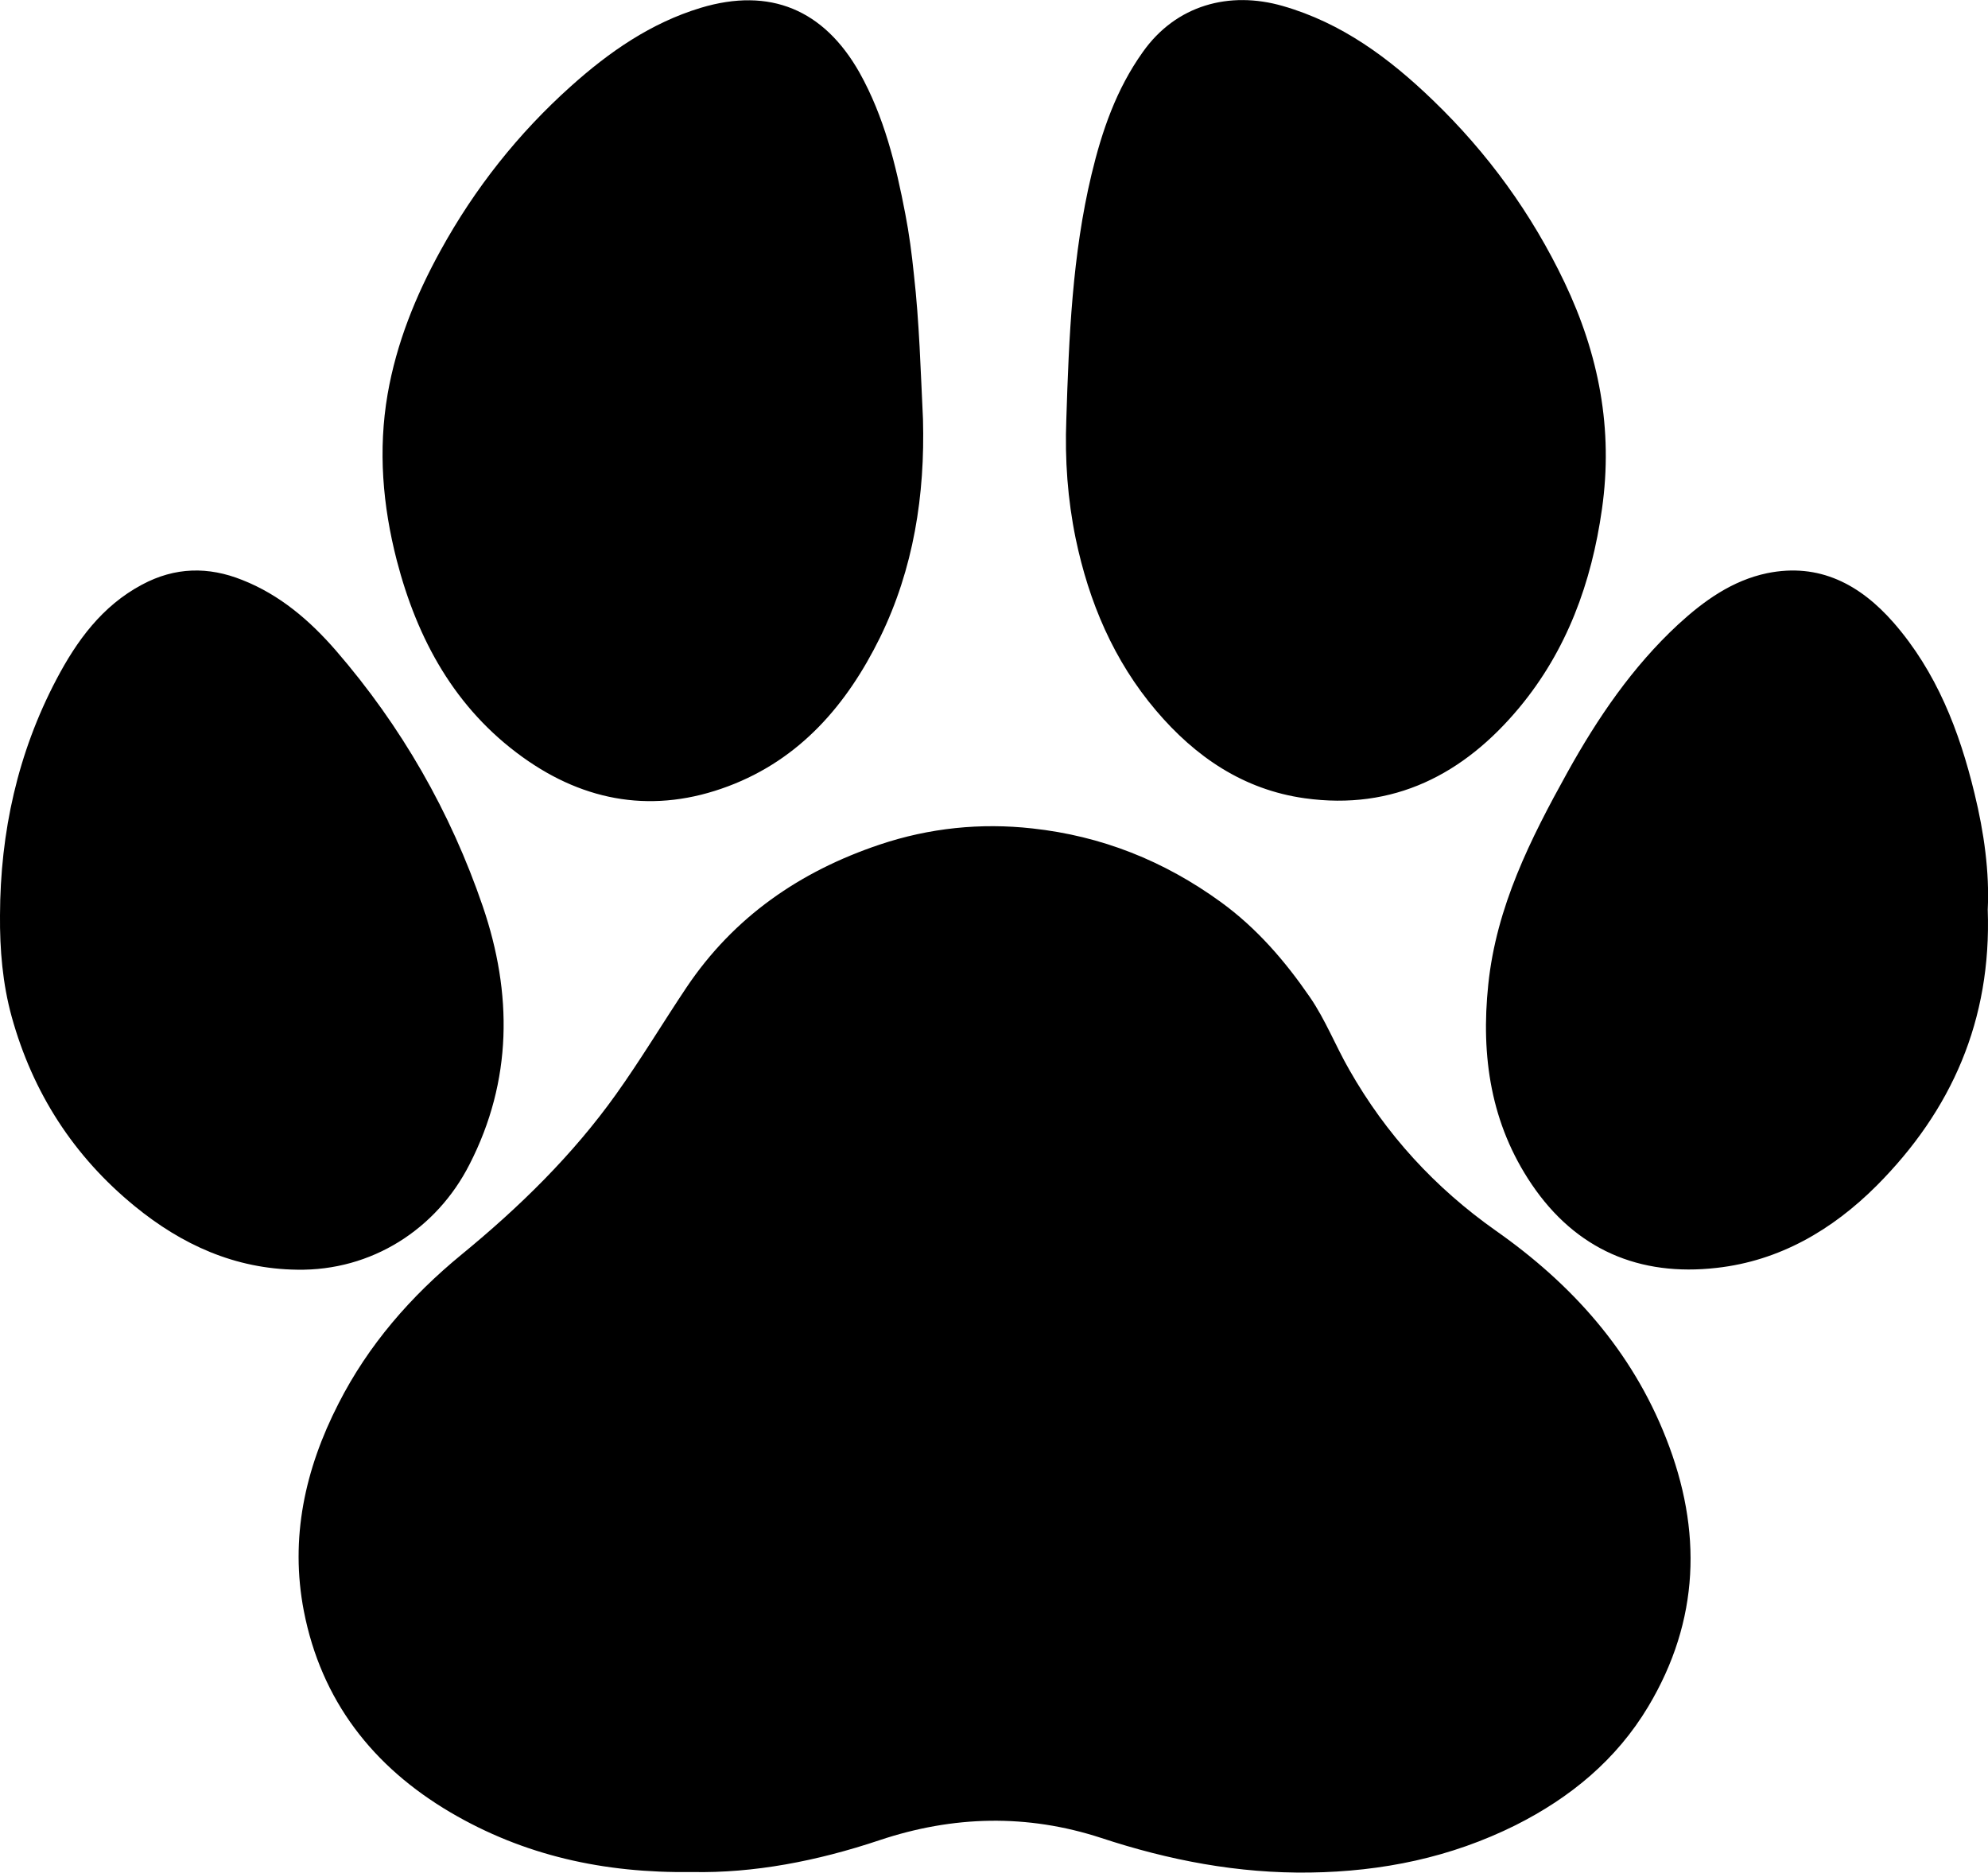
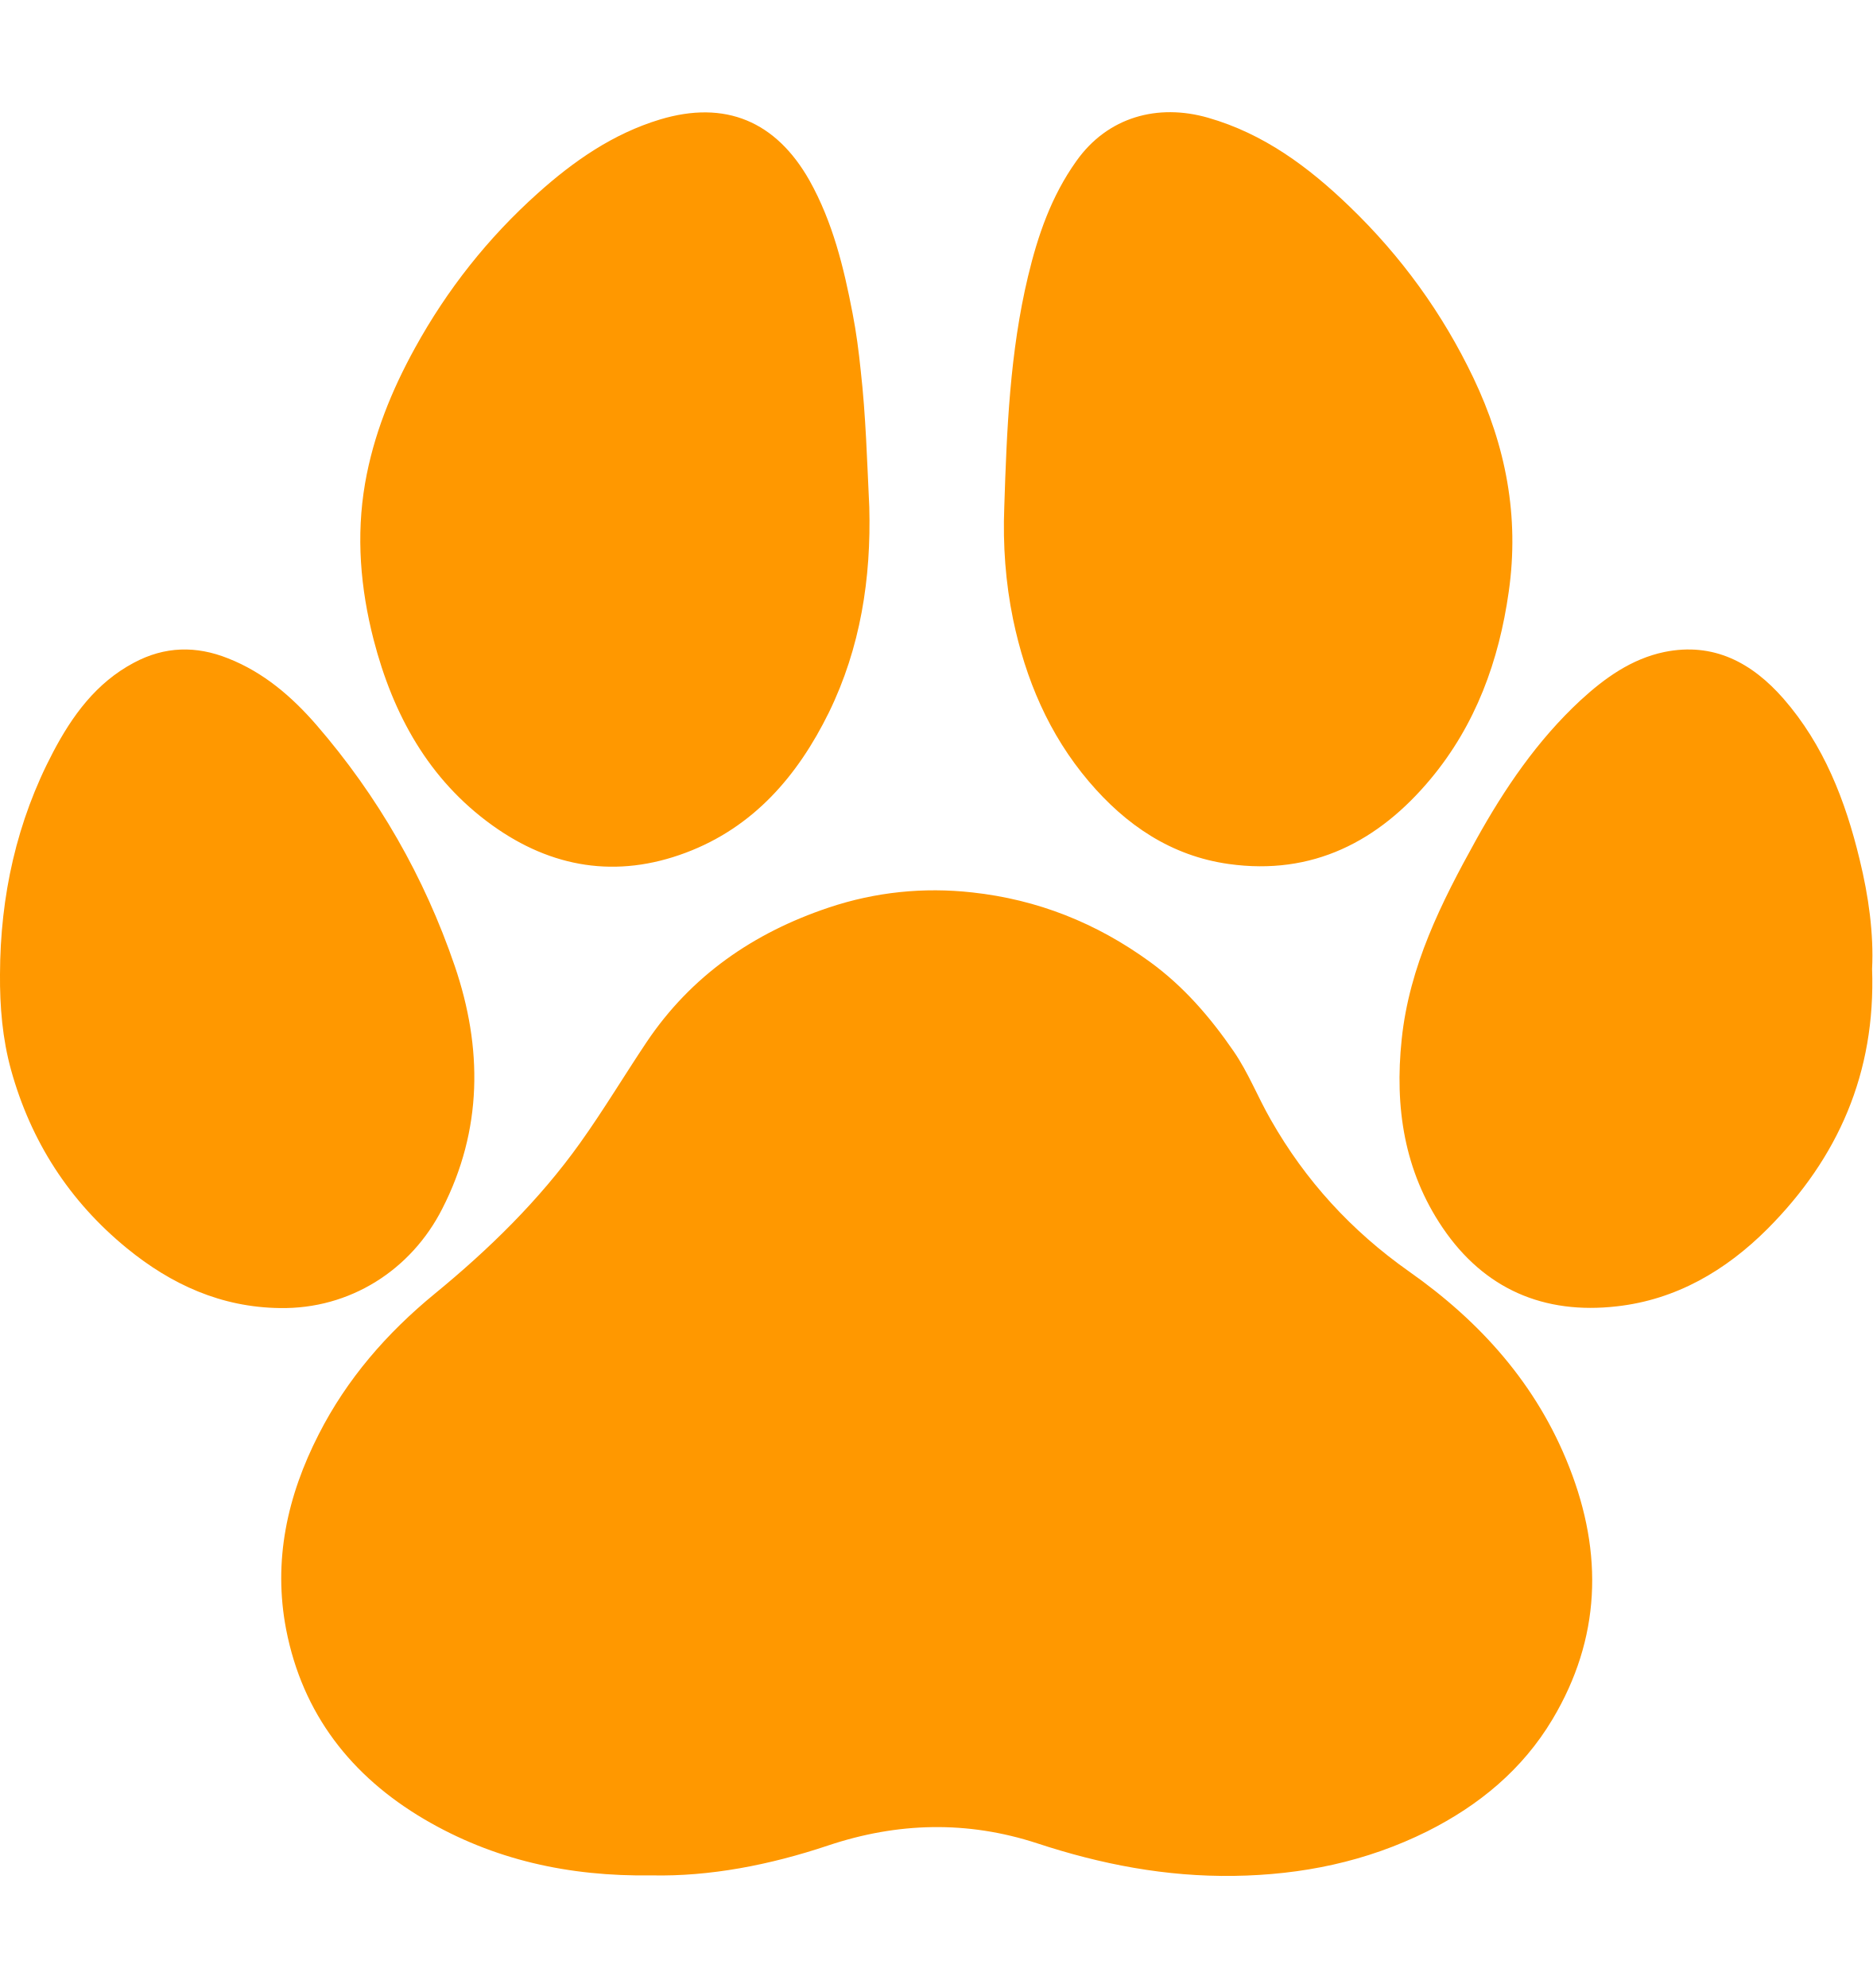
- <svg xmlns="http://www.w3.org/2000/svg" version="1.1" id="Layer_1" x="0px" y="0px" viewBox="0 0 764.2 719.7" style="enable-background:new 0 0 764.2 719.7;" xml:space="preserve">
+ <svg xmlns="http://www.w3.org/2000/svg" version="1.1" id="Layer_1" x="0px" y="0px" viewBox="0 0 764.2 719.7" width="200px" height="212.3px" fill="#ff9800" style="enable-background:new 0 0 764.2 719.7;" xml:space="preserve">
  <path d="M266,719.5c-34,0.5-64.7-6.4-92.8-22.9c-29.9-17.6-49.7-43-56.4-77.4c-5.4-28,0.4-54.5,13.3-79.7  c11.5-22.6,27.8-41.3,47.3-57.3c22.2-18.2,42.7-38.2,59.4-61.6c9.5-13.3,18-27.5,27.1-41.1c18.2-27.1,43.6-44.6,74.3-54.9  c19.1-6.4,38.8-8.4,58.6-6.2c26.6,2.9,50.6,12.4,72.5,28.3c13.9,10.1,24.7,22.7,34.2,36.5c6,8.7,9.9,18.8,15.2,28  c14.1,24.8,32.9,45.3,56.3,61.8c29.2,20.5,52.3,46.2,65.5,79.9c13.9,35.3,12.9,69.9-6.9,103c-12.2,20.4-29.9,35-51,45.6  c-24.9,12.4-51.2,17.8-79,18.2c-27.7,0.4-54.2-4.7-80.3-13.3c-28.5-9.3-56.9-8.6-85.3,0.9C314.1,715.3,289.7,720,266,719.5z   M351.3,105.4c-0.8-7.8-1.8-15.5-3.3-23.2c-3.6-18.8-8.1-37.3-17.6-54.3C316.7,3.7,296-5,269.4,3c-19.2,5.8-35.3,17-50,30.2  c-20.2,18.1-36.9,39.2-50,63c-9.6,17.4-17,35.7-20.4,55.3c-3.7,21.5-1.9,42.8,3.5,63.8c7.9,30.5,22.4,57,48.4,75.7  c24.2,17.4,50.8,21.8,79,11.2c27.7-10.4,45.7-31.4,58.4-57.2c12.9-26.4,17.3-54.7,16.5-83.9C353.9,142.6,353.4,123.9,351.3,105.4z   M413.5,207c5.1,24.4,14.6,46.9,30.9,66.1c15.1,17.8,33.6,30.4,57.1,33.7c34.2,4.8,61.2-9.2,82.5-34.8c18.3-22,27.8-48,31.8-76.3  c4.4-30.8-1.2-59.5-14.4-87.2c-12.6-26.4-29.5-49.7-50.6-70c-16.7-16.1-35-29.7-57.7-36.2c-20.5-5.9-41-0.4-53.8,17.7  c-10.2,14.3-15.7,30.3-19.7,47c-7.4,30.9-8.7,62.6-9.7,94.2C409.3,176.7,410.4,191.9,413.5,207z M759,304.9  c-5.8-24-14.6-46.7-31.1-65.6c-12.8-14.6-28.5-23.1-48.6-19c-13.4,2.8-24.3,10.6-34.2,19.7c-17.6,16.3-31,36-42.6,56.9  c-14.2,25.6-27.3,51.6-30.4,81.5c-2.9,27.6,1,53.6,16.7,76.8c17,25.1,41.4,35.5,71.1,32.1c24.2-2.7,44.5-14.6,61.5-31.6  c28.8-28.9,44.2-63.6,42.7-106.1C764.8,335.3,762.7,320,759,304.9z M180.5,447.5c16.5-32.2,16.5-65.7,5.1-99.1  c-12.4-36.3-31.3-69.3-56.5-98.4c-10-11.5-21.5-21.4-36-27.1c-13-5.2-25.8-5-38.5,1.8c-15.4,8.2-25.1,21.6-32.9,36.4  C6.8,289.4,0.1,319.8,0,351.8c-0.1,13.2,1,26.3,4.5,39c8.1,29.2,23.8,53.6,47.3,72.8c18.1,14.8,38.5,24.1,62.4,24.4  C142.8,488.5,167.8,472.5,180.5,447.5z" />
</svg>
